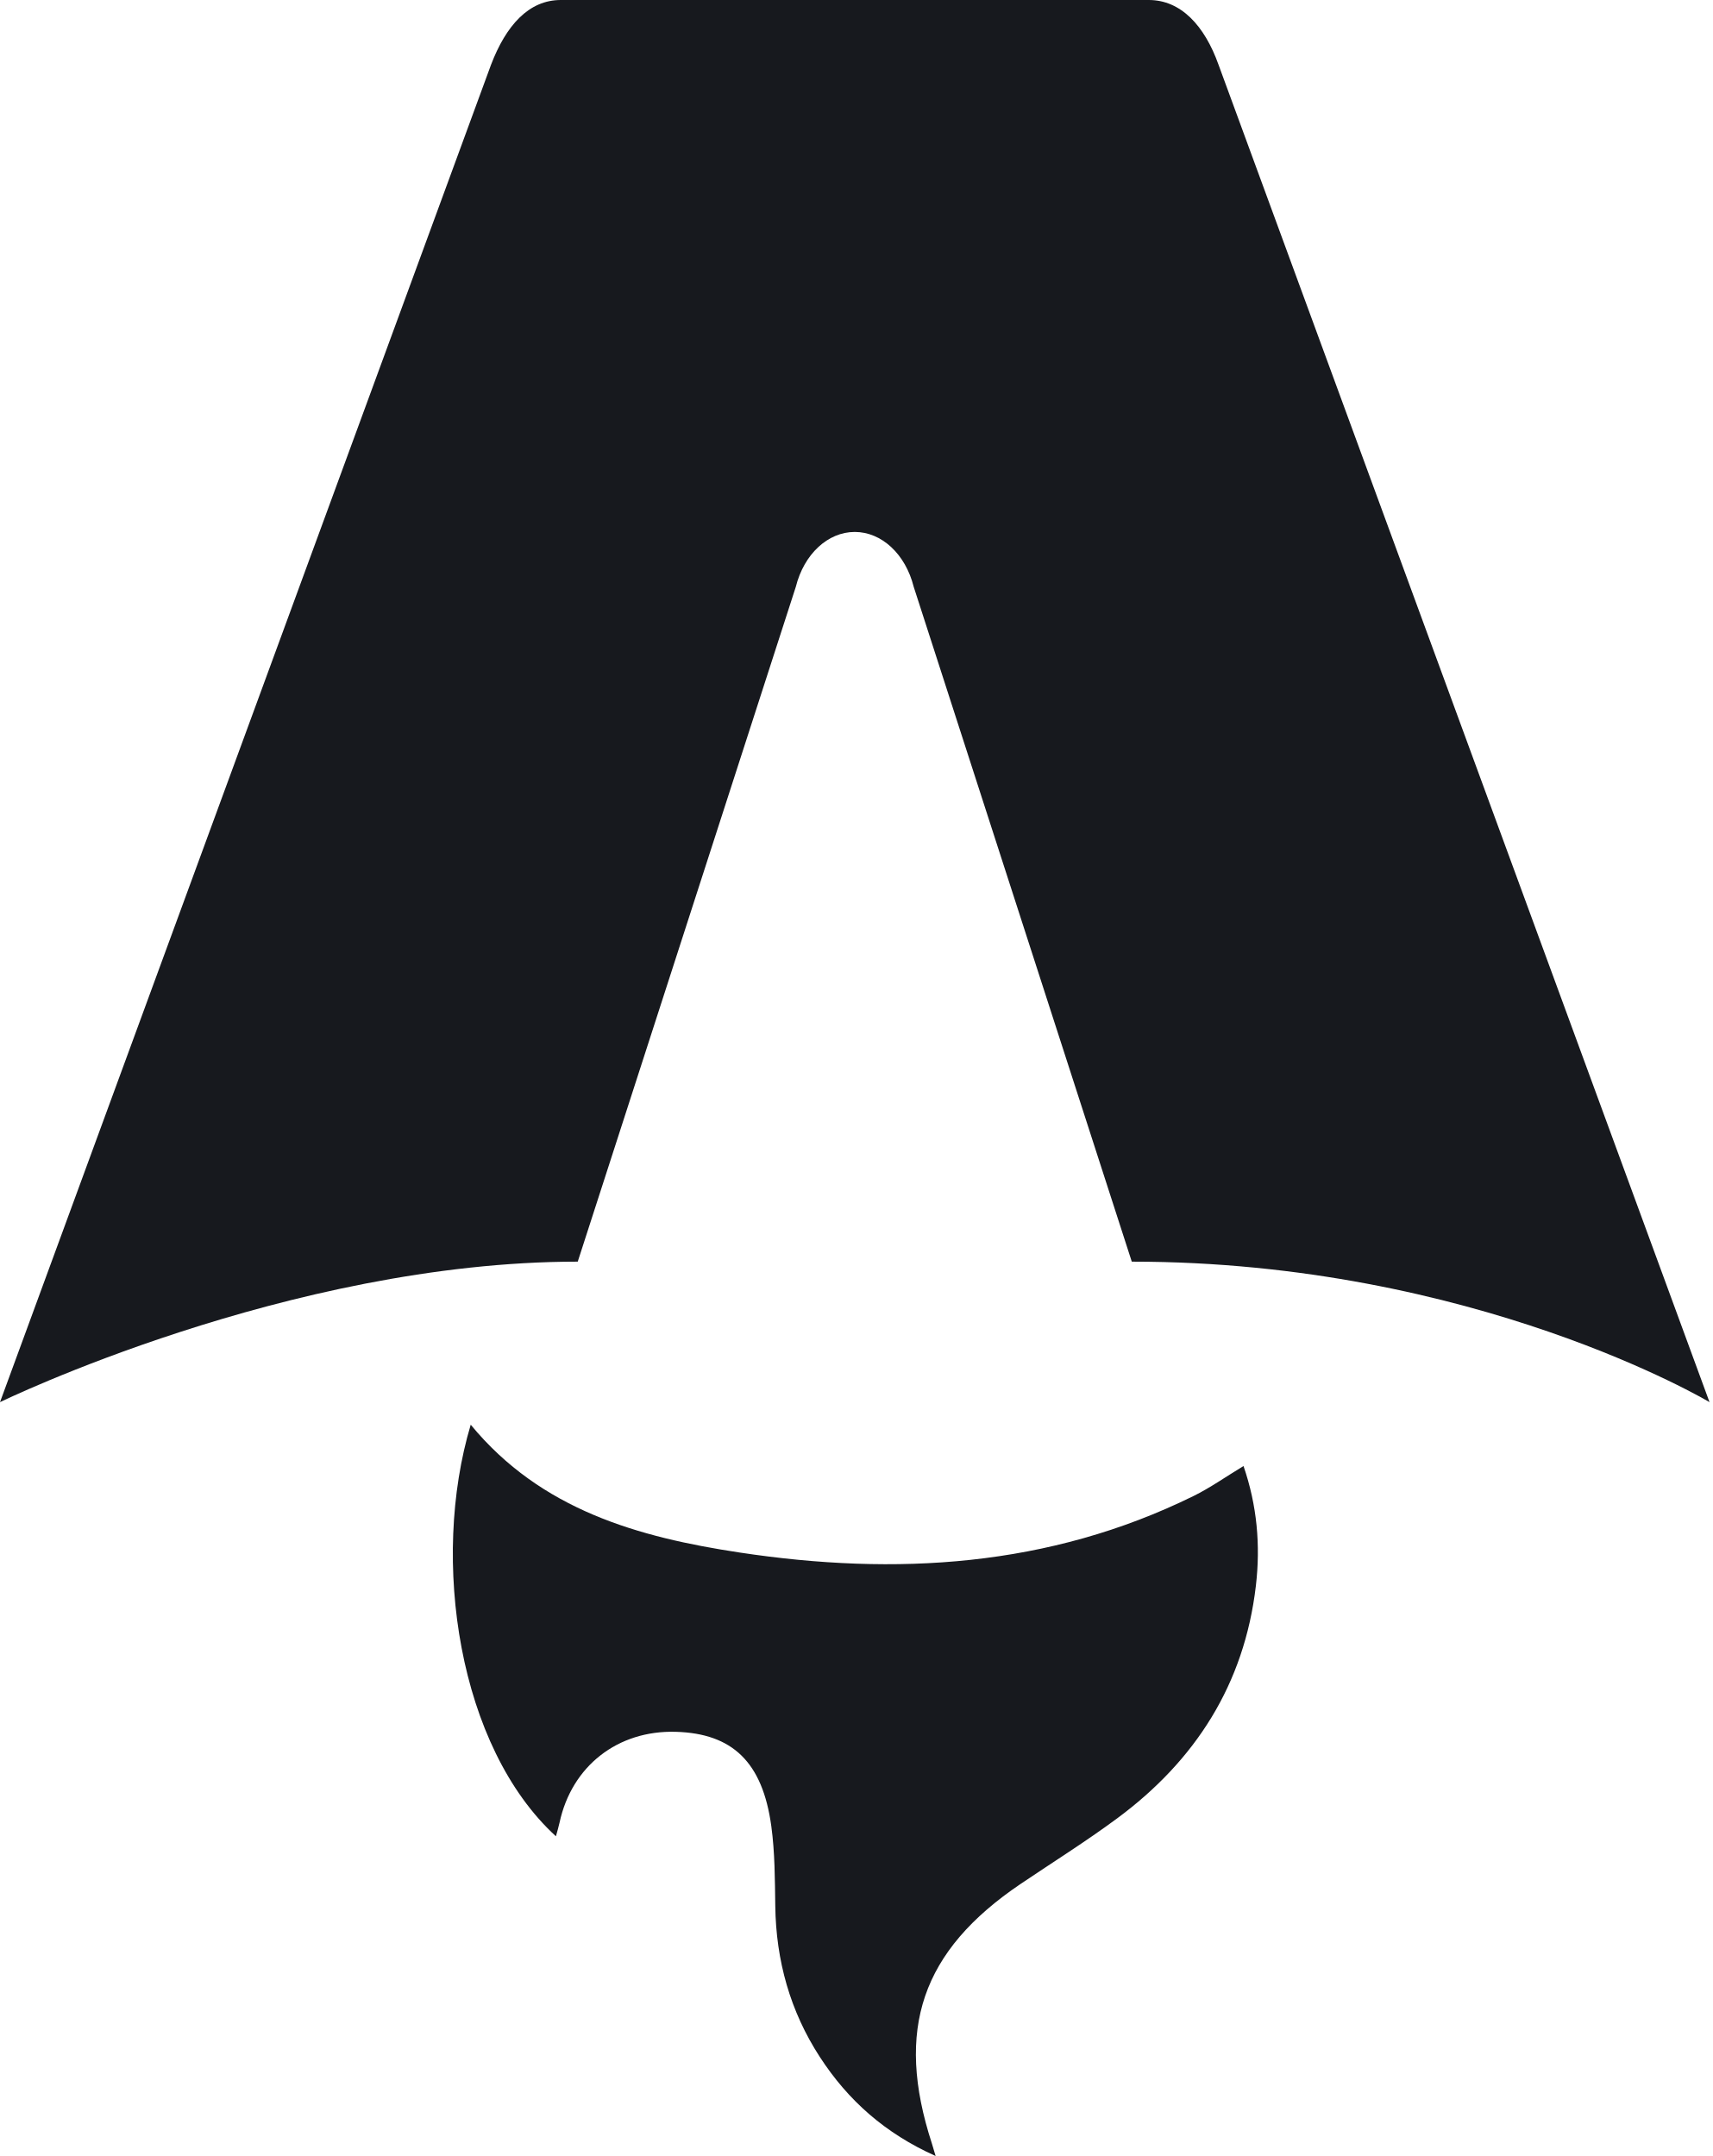
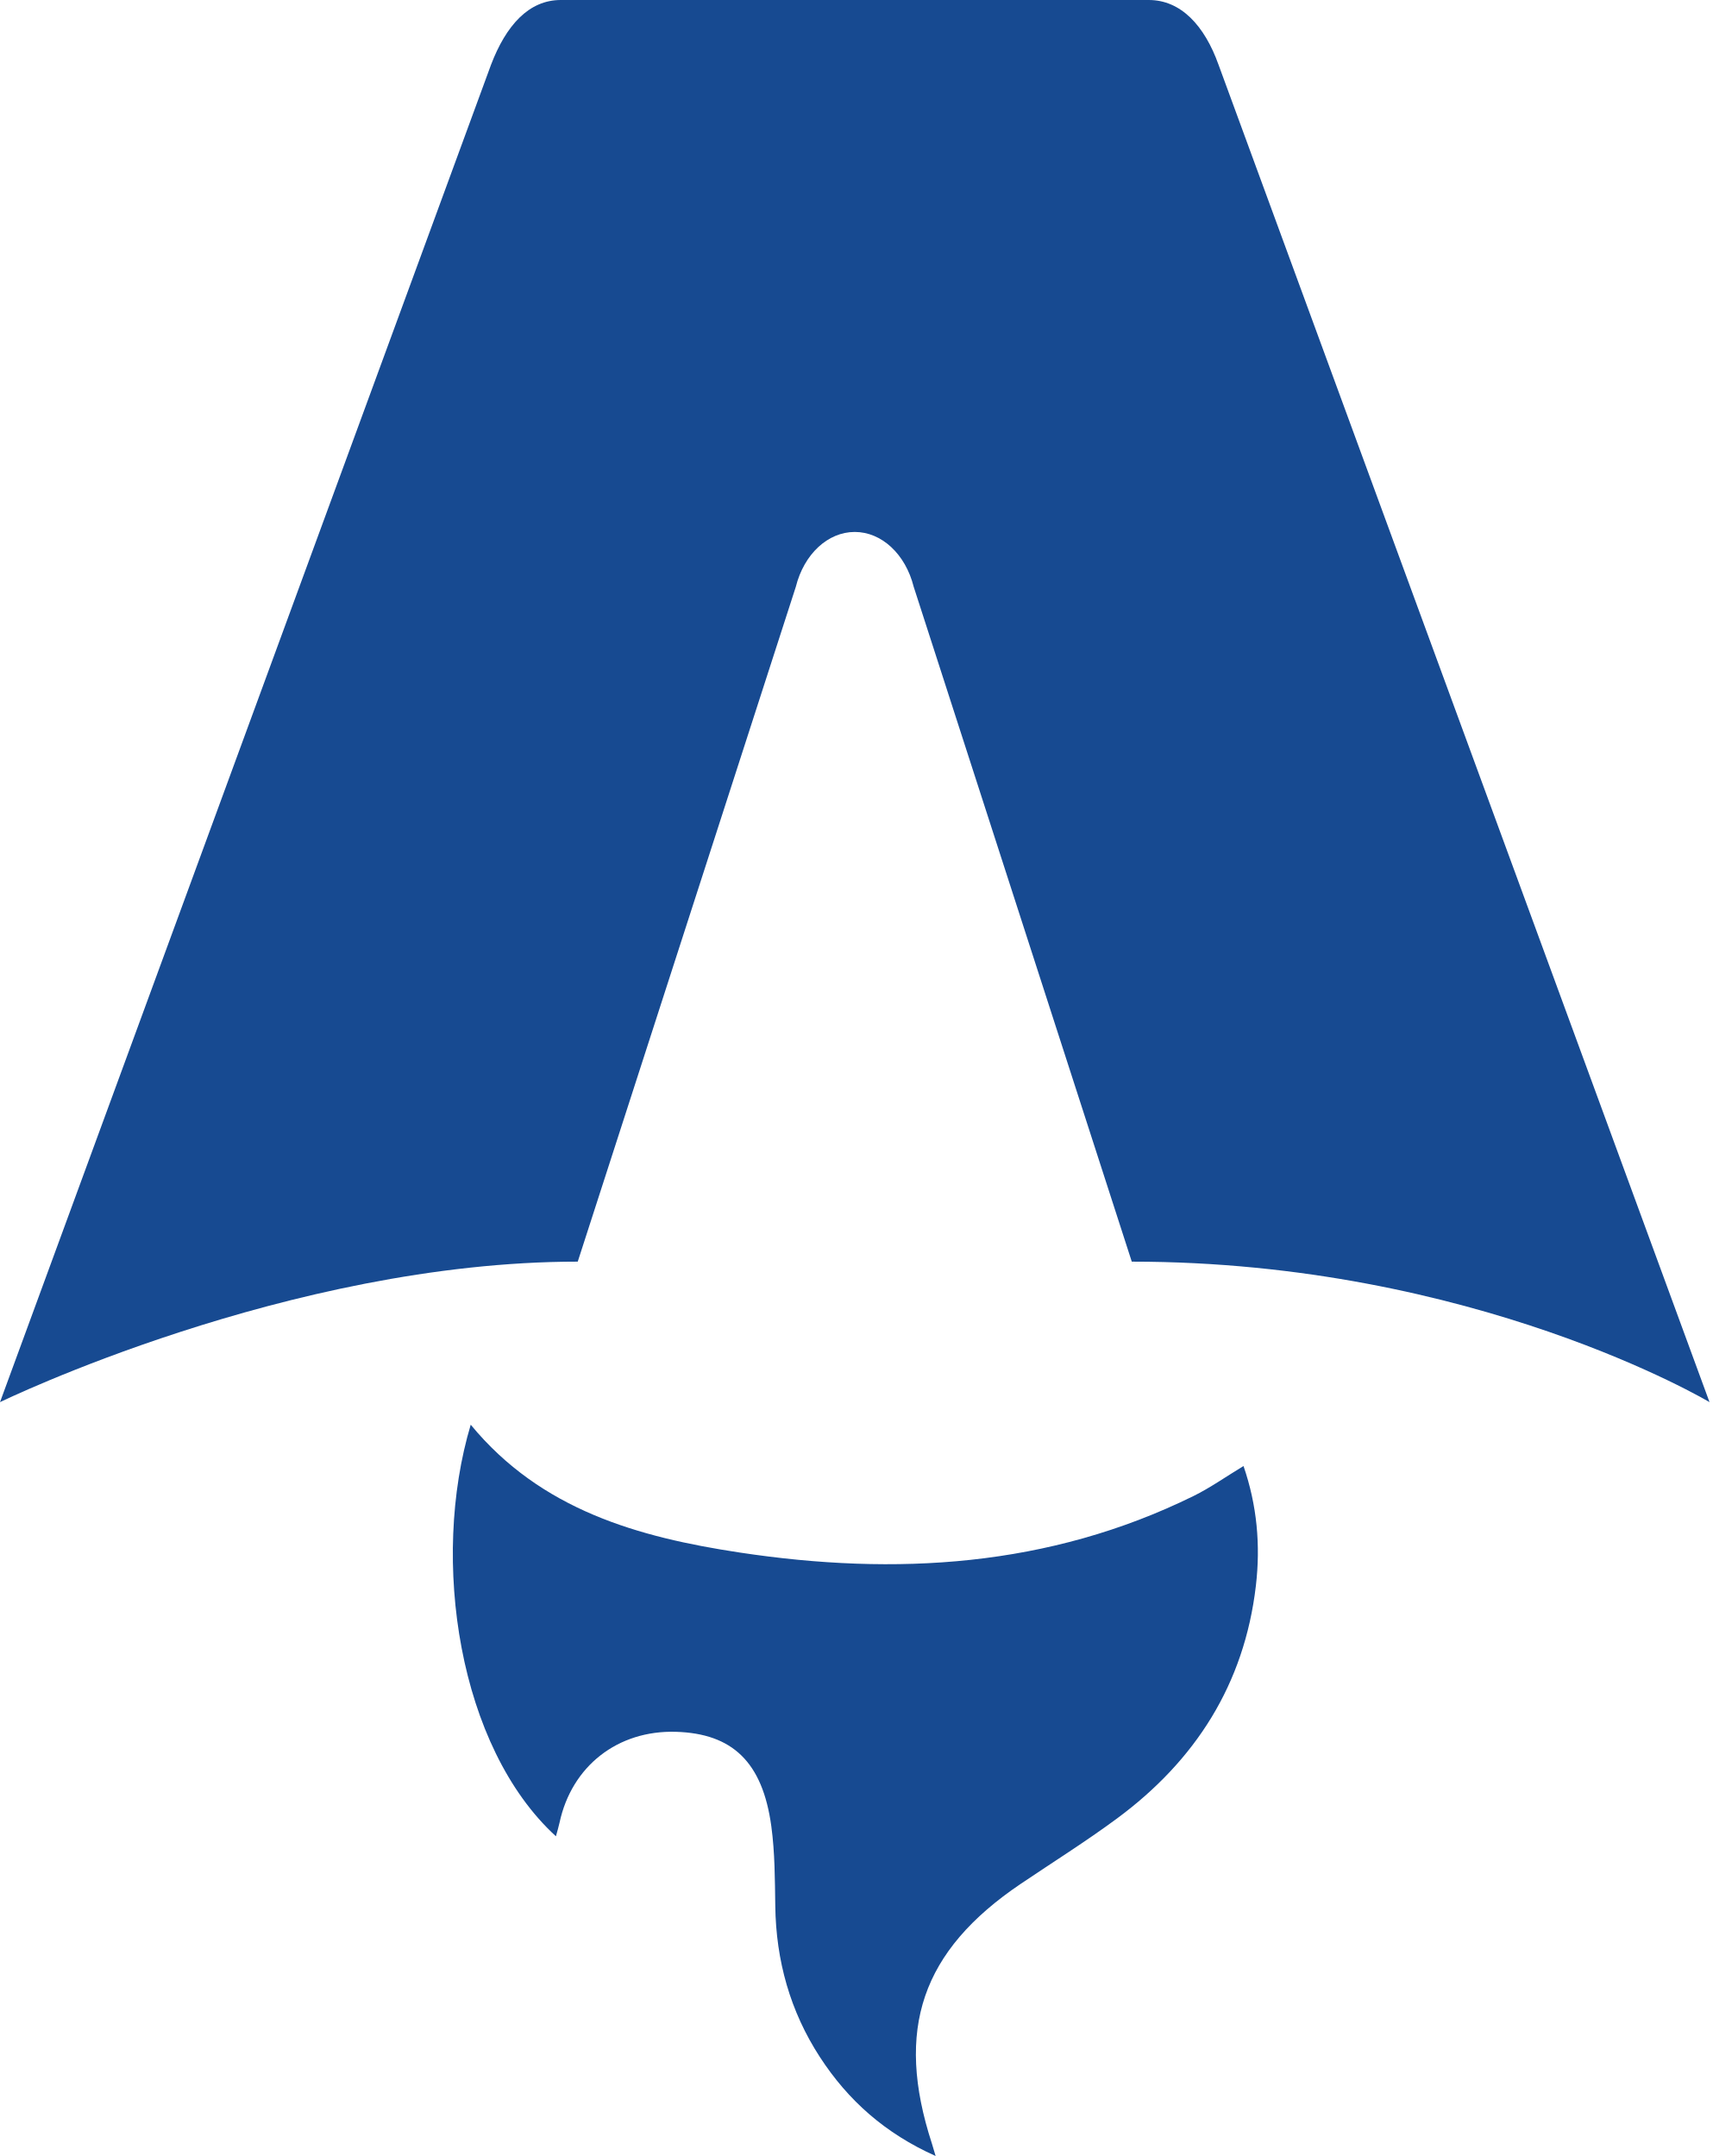
<svg xmlns="http://www.w3.org/2000/svg" width="85" height="107" viewBox="0 0 85 107" fill="none">
-   <path d="M27.589 91.136C22.756 86.718 21.344 77.433 23.358 70.707C26.85 74.948 31.689 76.291 36.7 77.05C44.437 78.22 52.036 77.782 59.223 74.246C60.045 73.841 60.805 73.303 61.704 72.757C62.378 74.714 62.553 76.689 62.318 78.7C61.745 83.596 59.309 87.378 55.433 90.245C53.883 91.392 52.244 92.417 50.643 93.498C45.726 96.821 44.396 100.718 46.243 106.386C46.287 106.525 46.327 106.663 46.426 107C43.916 105.876 42.082 104.24 40.684 102.089C39.209 99.819 38.507 97.308 38.47 94.591C38.451 93.269 38.451 91.934 38.273 90.631C37.839 87.453 36.347 86.03 33.536 85.948C30.652 85.864 28.37 87.647 27.765 90.455C27.719 90.671 27.652 90.884 27.585 91.134L27.589 91.136Z" fill="#17191E" />
-   <path d="M0 69.587C0 69.587 14.314 62.614 28.668 62.614L39.49 29.12C39.895 27.501 41.078 26.4 42.414 26.4C43.749 26.4 44.932 27.501 45.338 29.12L56.16 62.614C73.16 62.614 84.828 69.587 84.828 69.587C84.828 69.587 60.514 3.352 60.467 3.219C59.769 1.261 58.591 0 57.003 0H27.827C26.239 0 25.109 1.261 24.363 3.219C24.311 3.35 0 69.587 0 69.587Z" fill="#17191E" />
+   <path d="M27.589 91.136C22.756 86.718 21.344 77.433 23.358 70.707C26.85 74.948 31.689 76.291 36.7 77.05C44.437 78.22 52.036 77.782 59.223 74.246C60.045 73.841 60.805 73.303 61.704 72.757C62.378 74.714 62.553 76.689 62.318 78.7C61.745 83.596 59.309 87.378 55.433 90.245C53.883 91.392 52.244 92.417 50.643 93.498C45.726 96.821 44.396 100.718 46.243 106.386C46.287 106.525 46.327 106.663 46.426 107C43.916 105.876 42.082 104.24 40.684 102.089C39.209 99.819 38.507 97.308 38.47 94.591C38.451 93.269 38.451 91.934 38.273 90.631C37.839 87.453 36.347 86.03 33.536 85.948C30.652 85.864 28.37 87.647 27.765 90.455C27.719 90.671 27.652 90.884 27.585 91.134L27.589 91.136Z" fill="#174A91" />
+   <path d="M0 69.587C0 69.587 14.314 62.614 28.668 62.614L39.49 29.12C39.895 27.501 41.078 26.4 42.414 26.4C43.749 26.4 44.932 27.501 45.338 29.12L56.16 62.614C73.16 62.614 84.828 69.587 84.828 69.587C84.828 69.587 60.514 3.352 60.467 3.219C59.769 1.261 58.591 0 57.003 0H27.827C26.239 0 25.109 1.261 24.363 3.219C24.311 3.35 0 69.587 0 69.587Z" fill="#174A91" />
</svg>
